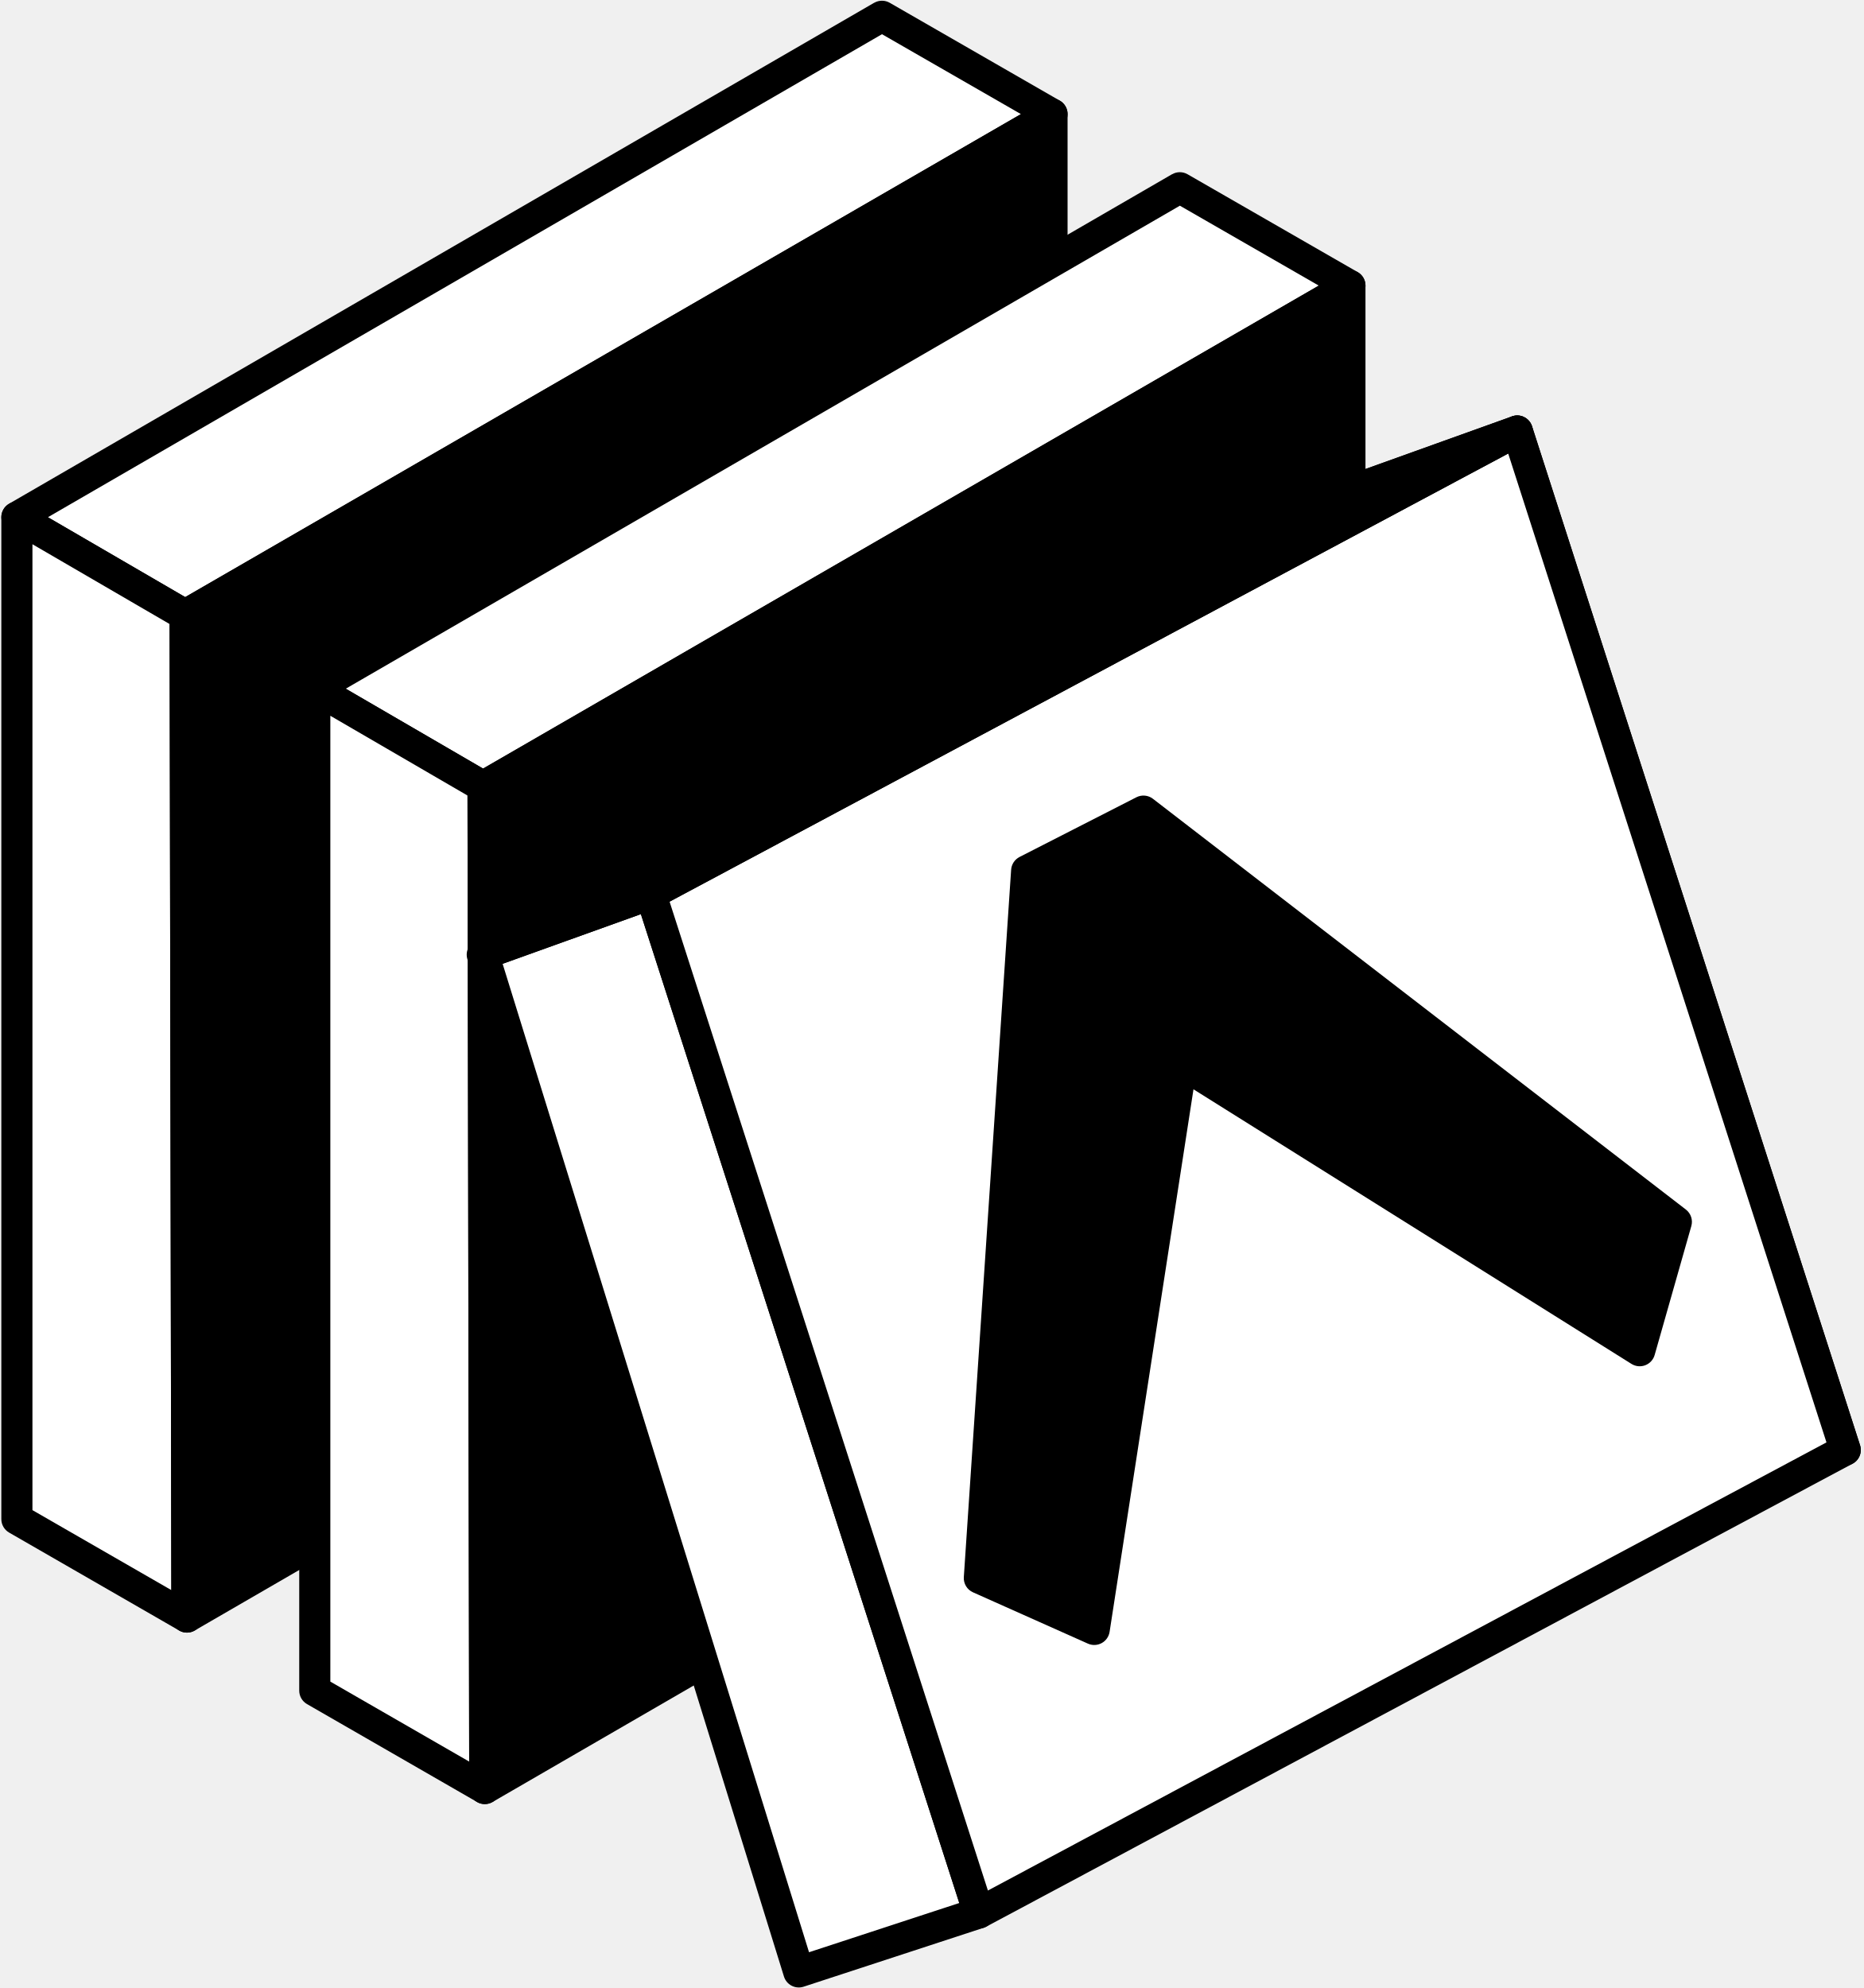
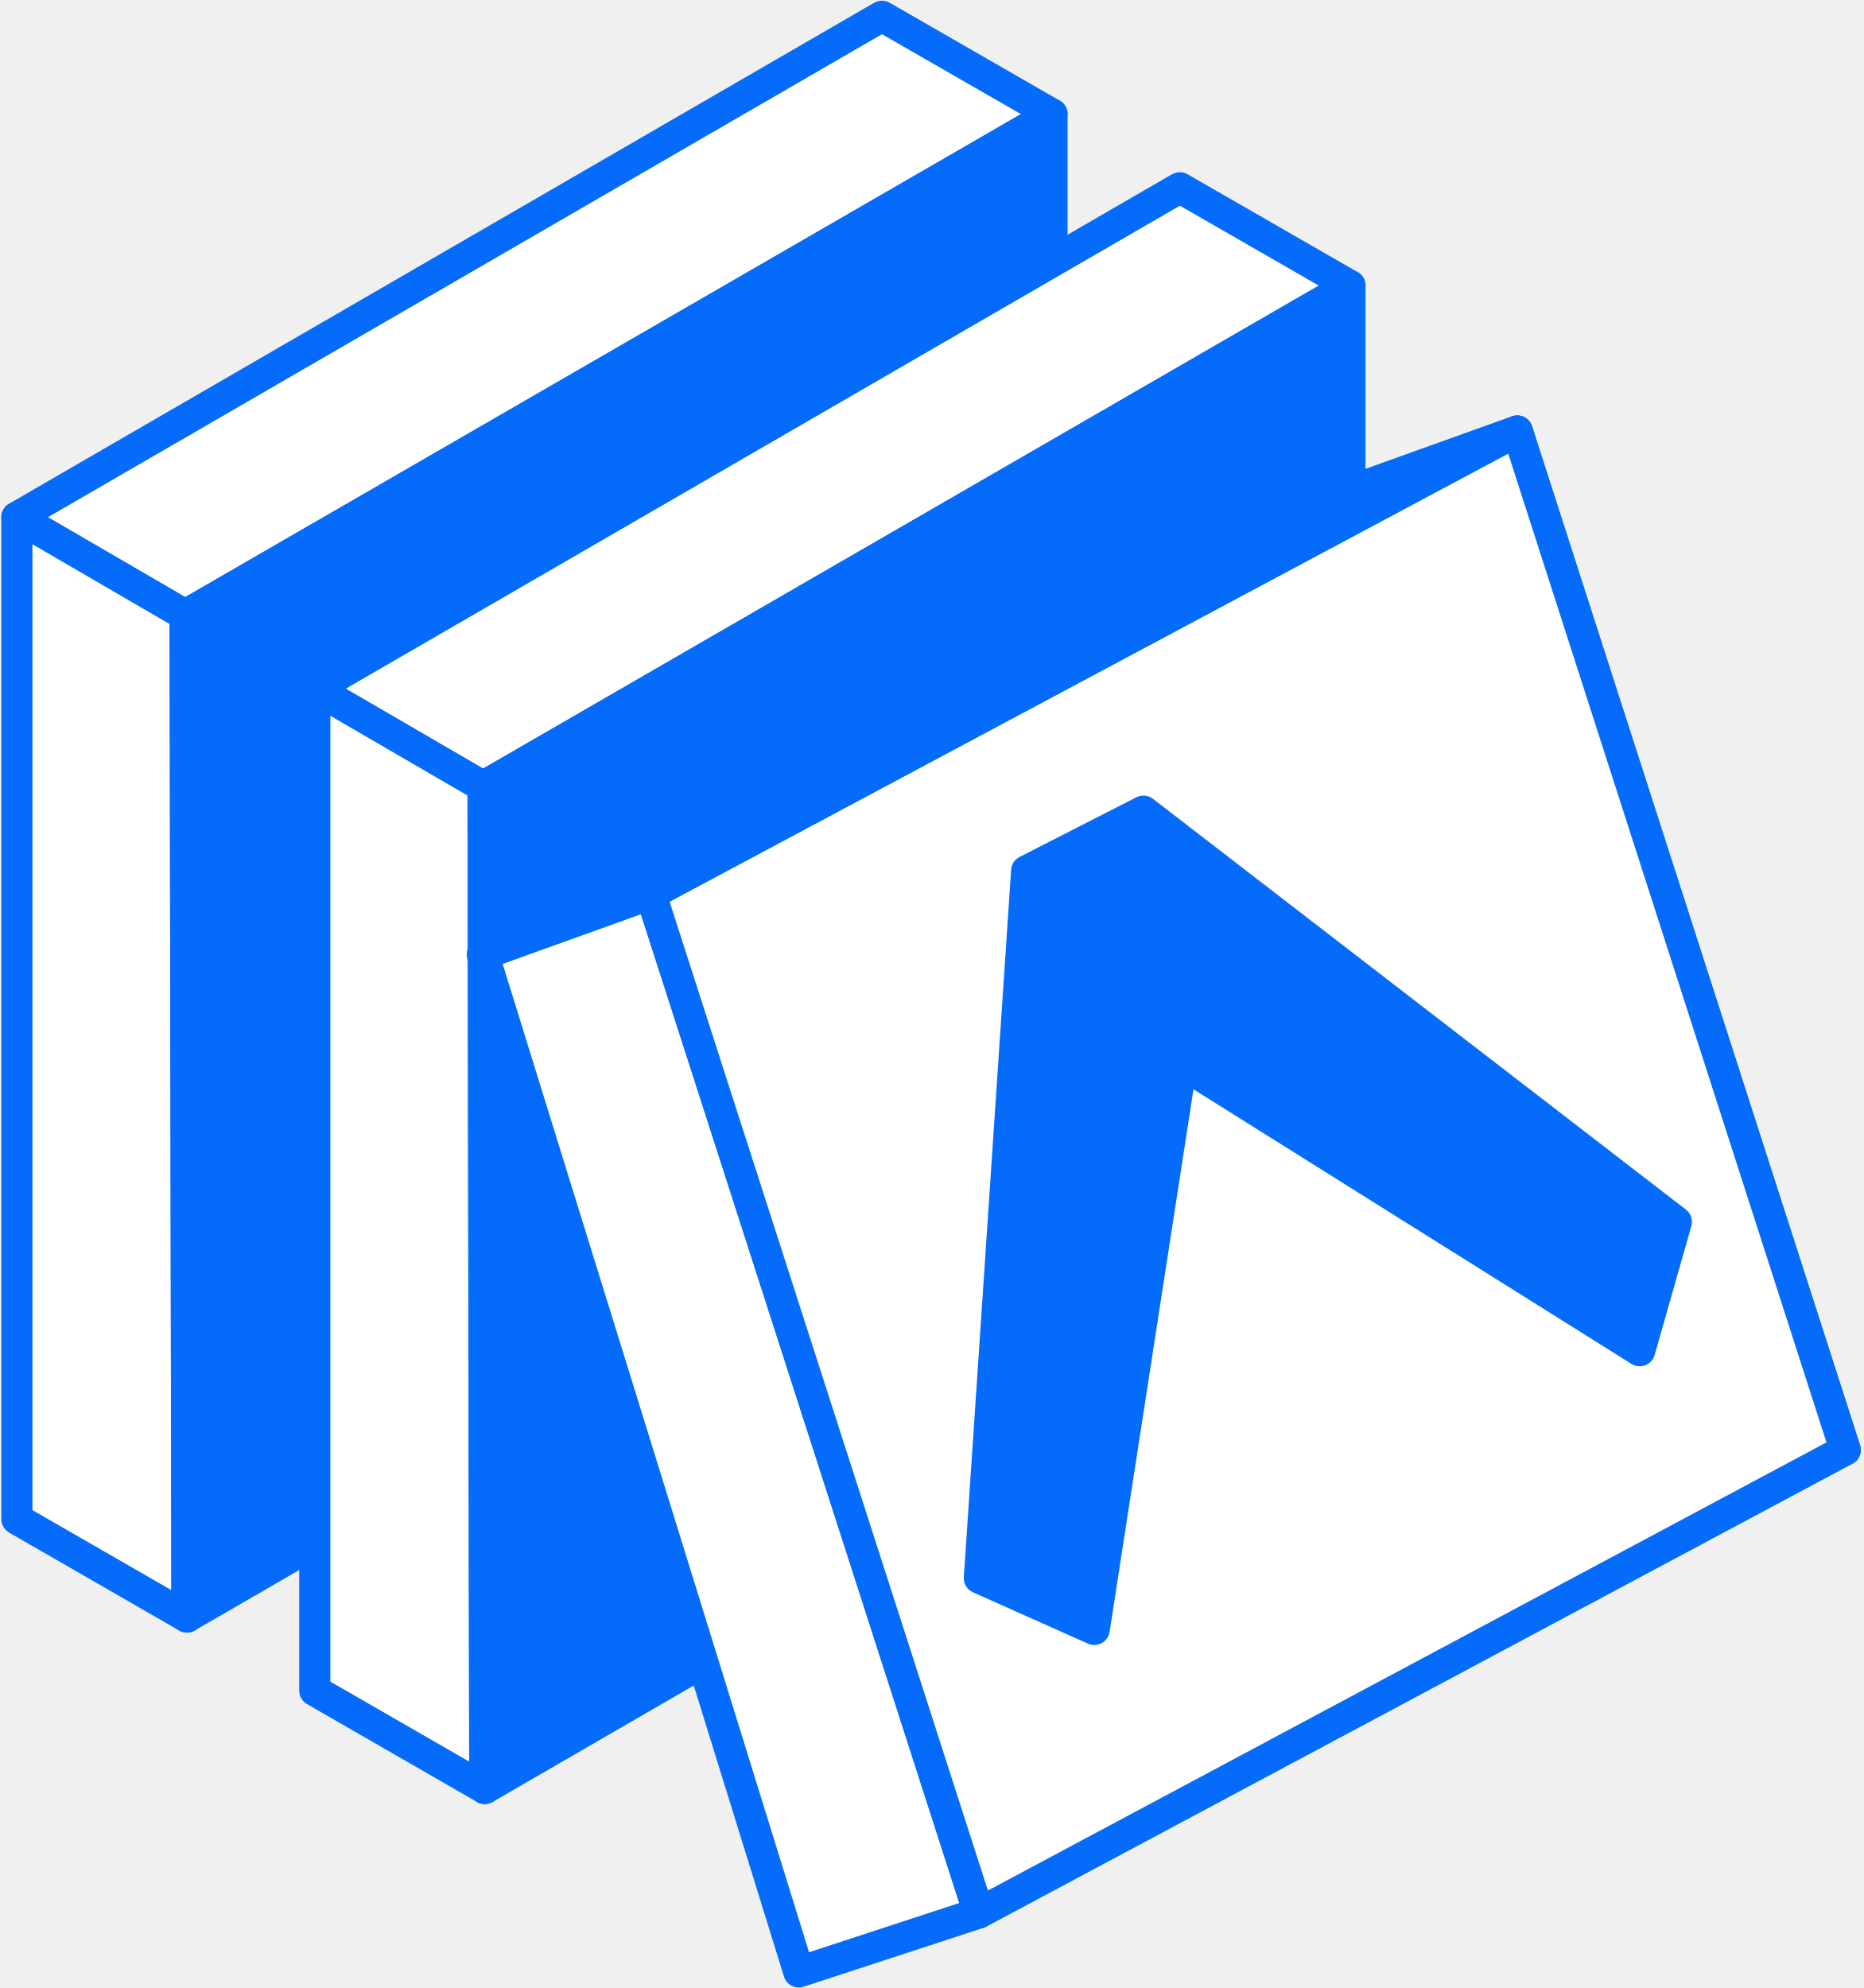
<svg xmlns="http://www.w3.org/2000/svg" fill="none" height="2500" width="2344" viewBox="0 -0.011 29.979 32.02">
  <path d="M.25 8.32l2.71 1.576 13.963-8.07L14.184.25z" fill="#fff" />
-   <path clip-rule="evenodd" d="M14.059.034a.25.25 0 0 1 .25 0l2.739 1.576a.25.25 0 0 1 0 .434L3.086 10.113a.25.25 0 0 1-.251 0L.125 8.535a.25.25 0 0 1 0-.433L14.059.033zm.125.506L.75 8.32l2.212 1.286 13.46-7.779z" fill="#000" fill-rule="evenodd" />
+   <path clip-rule="evenodd" d="M14.059.034a.25.25 0 0 1 .25 0l2.739 1.576a.25.25 0 0 1 0 .434L3.086 10.113a.25.25 0 0 1-.251 0L.125 8.535a.25.25 0 0 1 0-.433L14.059.033zm.125.506L.75 8.32l2.212 1.286 13.46-7.779z" fill="#056bfa" fill-rule="evenodd" />
  <path d="M.25 8.32v16.137l2.74 1.576-.03-16.137L.25 8.319z" fill="#fff" />
-   <g fill="#000">
+   <g fill="#056bfa">
    <path clip-rule="evenodd" d="M.126 8.102a.25.25 0 0 1 .25 0l2.71 1.577a.25.25 0 0 1 .125.216l.029 16.138a.25.25 0 0 1-.376.218L.126 24.674A.25.25 0 0 1 0 24.457V8.32a.25.25 0 0 1 .126-.217zm.375.653v15.557L2.738 25.6 2.71 10.04z" fill-rule="evenodd" />
    <path d="M2.96 9.896l13.963-8.07v16.139L2.989 26.034 2.961 9.895z" />
    <path clip-rule="evenodd" d="M17.048 1.61a.25.25 0 0 1 .125.217v16.138a.25.25 0 0 1-.125.216l-13.933 8.07a.25.25 0 0 1-.376-.217L2.71 9.896a.25.25 0 0 1 .125-.217L16.797 1.61a.25.25 0 0 1 .25 0zM3.21 10.04l.03 15.56 13.433-7.78V2.26l-13.46 7.78z" fill-rule="evenodd" />
  </g>
  <path d="M5.048 11.081l2.71 1.577 13.962-8.07-2.738-1.576-13.934 8.07z" fill="#fff" />
-   <path clip-rule="evenodd" d="M18.856 2.796a.25.25 0 0 1 .25 0l2.74 1.576a.25.25 0 0 1 0 .434L7.884 12.875a.25.25 0 0 1-.252 0l-2.71-1.577a.25.25 0 0 1 0-.433l13.934-8.07zm.126.506l-13.435 7.78 2.212 1.286 13.46-7.779z" fill="#000" fill-rule="evenodd" />
+   <path clip-rule="evenodd" d="M18.856 2.796a.25.25 0 0 1 .25 0l2.74 1.576a.25.25 0 0 1 0 .434L7.884 12.875a.25.25 0 0 1-.252 0l-2.71-1.577a.25.25 0 0 1 0-.433l13.934-8.07zm.126.506l-13.435 7.78 2.212 1.286 13.46-7.779z" fill="#056bfa" fill-rule="evenodd" />
  <path d="M5.048 11.081V27.22l2.739 1.576-.029-16.137-2.71-1.577z" fill="#fff" />
-   <path clip-rule="evenodd" d="M4.923 10.864a.25.25 0 0 1 .251 0l2.71 1.577a.25.25 0 0 1 .125.216l.028 16.138a.25.25 0 0 1-.375.218l-2.739-1.577a.25.25 0 0 1-.125-.217V11.081a.25.25 0 0 1 .125-.217zm.376.653v15.557l2.236 1.288-.027-15.56-2.21-1.285z" fill="#000" fill-rule="evenodd" />
-   <path d="M7.758 12.658l13.962-8.07v16.139L7.787 28.796z" fill="#000" />
-   <path clip-rule="evenodd" d="M21.845 4.372a.25.25 0 0 1 .126.217v16.138a.25.25 0 0 1-.125.216l-13.934 8.07a.25.25 0 0 1-.376-.217l-.028-16.138a.25.25 0 0 1 .125-.217l13.962-8.069a.25.25 0 0 1 .25 0zM8.01 12.802l.027 15.56 13.434-7.78V5.022z" fill="#000" fill-rule="evenodd" />
+   <path clip-rule="evenodd" d="M4.923 10.864a.25.25 0 0 1 .251 0l2.71 1.577a.25.25 0 0 1 .125.216l.028 16.138a.25.25 0 0 1-.375.218l-2.739-1.577a.25.25 0 0 1-.125-.217V11.081a.25.25 0 0 1 .125-.217zm.376.653v15.557l2.236 1.288-.027-15.56-2.21-1.285z" fill="#056bfa" fill-rule="evenodd" />
+   <path d="M7.758 12.658l13.962-8.07v16.139L7.787 28.796z" fill="#056bfa" />
+   <path clip-rule="evenodd" d="M21.845 4.372a.25.25 0 0 1 .126.217v16.138a.25.25 0 0 1-.125.216l-13.934 8.07a.25.25 0 0 1-.376-.217l-.028-16.138a.25.25 0 0 1 .125-.217l13.962-8.069a.25.25 0 0 1 .25 0zM8.01 12.802l.027 15.56 13.434-7.78V5.022z" fill="#056bfa" fill-rule="evenodd" />
  <path d="M7.763 15.358l5.082 16.392 2.899-.949-5.284-16.412z" fill="#fff" />
-   <path clip-rule="evenodd" d="M10.57 14.165a.25.25 0 0 1 .129.148l5.283 16.411a.25.25 0 0 1-.16.315l-2.9.949a.25.25 0 0 1-.317-.164L7.524 15.432a.25.25 0 0 1 .155-.31l2.697-.968a.25.25 0 0 1 .195.01zm-2.496 1.348l4.935 15.92 2.42-.793L10.3 14.713l-2.227.8z" fill="#000" fill-rule="evenodd" />
+   <path clip-rule="evenodd" d="M10.57 14.165a.25.25 0 0 1 .129.148l5.283 16.411a.25.25 0 0 1-.16.315l-2.9.949a.25.25 0 0 1-.317-.164L7.524 15.432a.25.25 0 0 1 .155-.31l2.697-.968a.25.25 0 0 1 .195.01zm-2.496 1.348l4.935 15.92 2.42-.793L10.3 14.713l-2.227.8z" fill="#056bfa" fill-rule="evenodd" />
  <path d="M21.718 7.9L26.8 24.292l2.899-.949-5.284-16.411z" fill="#fff" />
-   <path clip-rule="evenodd" d="M24.526 6.707a.25.25 0 0 1 .128.148l5.283 16.412a.25.25 0 0 1-.16.314l-2.9.949a.25.25 0 0 1-.316-.164L21.479 7.974a.25.25 0 0 1 .155-.31l2.697-.968a.25.25 0 0 1 .195.011zm-2.497 1.348l4.935 15.92 2.42-.792-5.128-15.928z" fill="#000" fill-rule="evenodd" />
+   <path clip-rule="evenodd" d="M24.526 6.707a.25.25 0 0 1 .128.148l5.283 16.412a.25.25 0 0 1-.16.314l-2.9.949a.25.25 0 0 1-.316-.164L21.479 7.974a.25.25 0 0 1 .155-.31l2.697-.968a.25.25 0 0 1 .195.011zm-2.497 1.348l4.935 15.92 2.42-.792-5.128-15.928z" fill="#056bfa" fill-rule="evenodd" />
  <path d="M10.46 14.39l13.955-7.458L29.7 23.343l-13.955 7.458-5.284-16.412z" fill="#fff" />
-   <path clip-rule="evenodd" d="M24.51 6.7a.25.25 0 0 1 .144.155l5.283 16.412a.25.25 0 0 1-.12.297l-13.955 7.458a.25.25 0 0 1-.357-.144l-5.283-16.412a.25.25 0 0 1 .12-.297L24.297 6.71a.25.25 0 0 1 .212-.012zm-13.747 7.812l5.127 15.927 13.506-7.218L24.27 7.294l-13.506 7.218z" fill="#000" fill-rule="evenodd" />
+   <path clip-rule="evenodd" d="M24.51 6.7a.25.25 0 0 1 .144.155l5.283 16.412a.25.25 0 0 1-.12.297l-13.955 7.458a.25.25 0 0 1-.357-.144l-5.283-16.412a.25.25 0 0 1 .12-.297L24.297 6.71a.25.25 0 0 1 .212-.012zm-13.747 7.812l5.127 15.927 13.506-7.218L24.27 7.294l-13.506 7.218z" fill="#056bfa" fill-rule="evenodd" />
  <path d="M10.46 14.39l-2.697.968L21.718 7.9l2.697-.968-13.955 7.457z" fill="#fff" />
-   <path clip-rule="evenodd" d="M24.644 6.83a.25.25 0 0 1-.11.323L10.577 14.61a.242.242 0 0 1-.033.015l-2.697.969a.25.25 0 0 1-.203-.457L21.6 7.679a.258.258 0 0 1 .034-.015l2.697-.968a.25.25 0 0 1 .313.134z" fill="#000" fill-rule="evenodd" />
-   <path d="M18.395 13.053l-.941.481-.94.481-.762 11.392 1.85.827 1.41-9.114 7.375 4.623.592-2.073z" fill="#000" />
-   <path clip-rule="evenodd" d="M18.282 12.83a.25.25 0 0 1 .266.025l8.584 6.616a.25.25 0 0 1 .087.267l-.59 2.074a.25.25 0 0 1-.375.144l-7.053-4.422-1.351 8.738a.25.25 0 0 1-.35.19l-1.85-.826a.25.25 0 0 1-.148-.245l.762-11.392a.25.25 0 0 1 .135-.207zm-1.528 1.344l-.74 11.076 1.39.621 1.36-8.79a.25.25 0 0 1 .38-.174l7.094 4.447.453-1.59-8.323-6.415z" fill="#000" fill-rule="evenodd" />
+   <path clip-rule="evenodd" d="M24.644 6.83a.25.25 0 0 1-.11.323L10.577 14.61a.242.242 0 0 1-.033.015l-2.697.969a.25.25 0 0 1-.203-.457L21.6 7.679a.258.258 0 0 1 .034-.015l2.697-.968a.25.25 0 0 1 .313.134z" fill="#056bfa" fill-rule="evenodd" />
+   <path d="M18.395 13.053l-.941.481-.94.481-.762 11.392 1.85.827 1.41-9.114 7.375 4.623.592-2.073z" fill="#056bfa" />
+   <path clip-rule="evenodd" d="M18.282 12.83a.25.25 0 0 1 .266.025l8.584 6.616a.25.25 0 0 1 .087.267l-.59 2.074a.25.25 0 0 1-.375.144l-7.053-4.422-1.351 8.738a.25.25 0 0 1-.35.19l-1.85-.826a.25.25 0 0 1-.148-.245l.762-11.392a.25.25 0 0 1 .135-.207zm-1.528 1.344l-.74 11.076 1.39.621 1.36-8.79a.25.25 0 0 1 .38-.174l7.094 4.447.453-1.59-8.323-6.415z" fill="#056bfa" fill-rule="evenodd" />
</svg>
